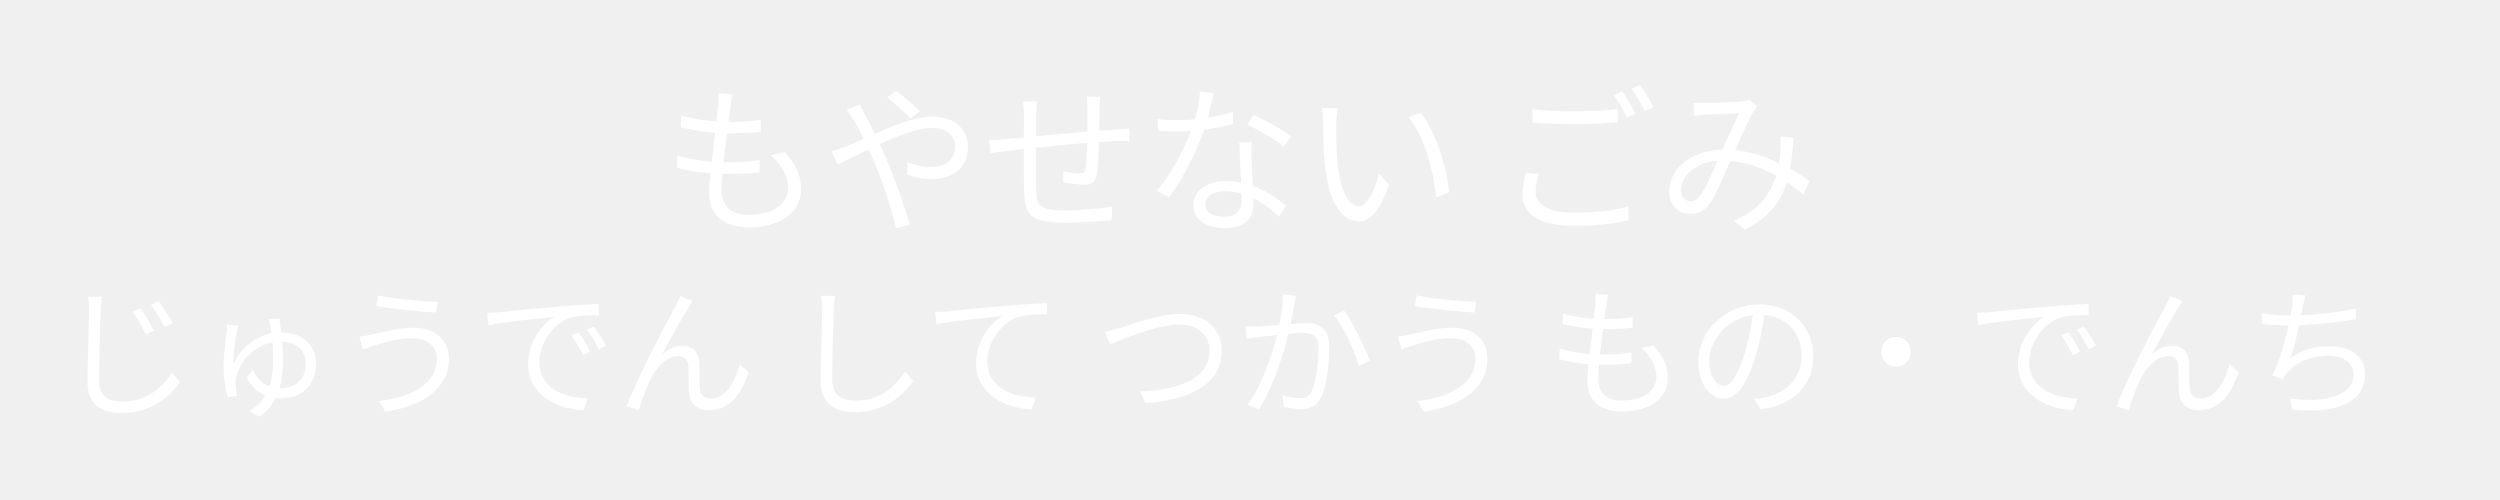
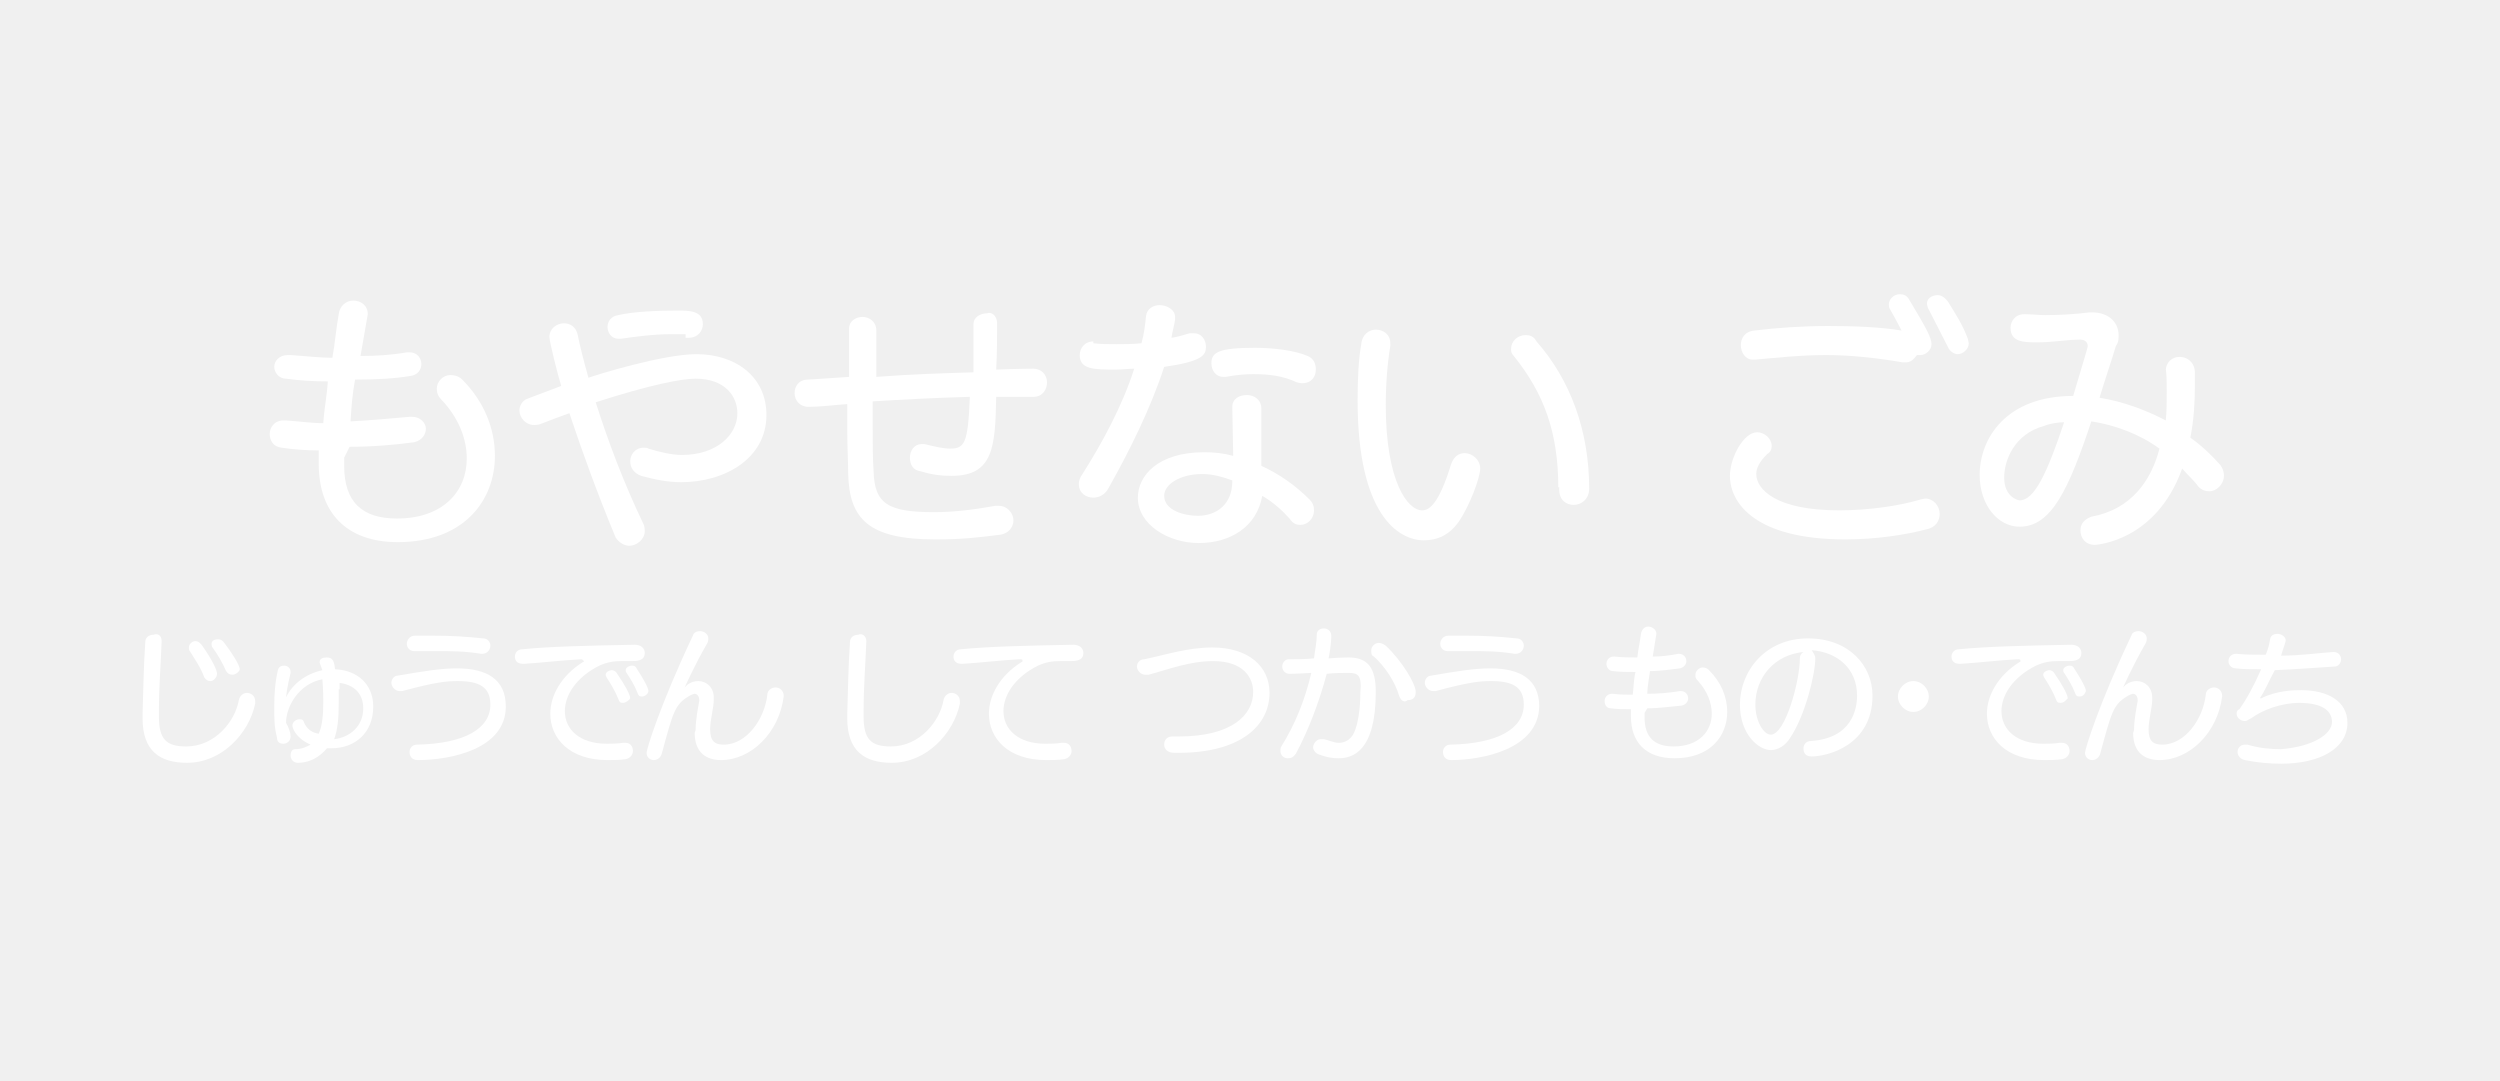
- <svg xmlns="http://www.w3.org/2000/svg" id="exportSVG" visibility="visible" version="1.1" data-info="draw.ninja" data-name="moyasenaiyuugai8341" viewBox="0 0 500 100" width="500" height="100" style="position: fixed; top: 0px; left: 0px;">
-   <defs id="defsExport">
-     <filter id="filter0">
-       <feGaussianBlur stdDeviation="0" />
-     </filter>
-     <pattern id="patternImage" patternUnits="userSpaceOnUse" x="0" y="0" width="1" height="1" data-x="0" data-y="0" data-width="1" data-height="1" data-multx="1" data-multy="1" patternTransform="matrix(1,0,0,1,0,0)" data-transs="0" data-transf="0" data-source="patternImage" data-draw="1" fill="#B3B3B3" fill-opacity="1" />
-     <pattern id="pattern0" patternUnits="userSpaceOnUse" x="0" y="0" width="10" height="10" data-x="0" data-y="0" data-width="10" data-height="10" data-multx="1" data-multy="1" stroke="none" patternTransform="matrix(1,0,0,1,0,0)" data-transs="0" data-transf="0" data-source="Pattern 0" data-draw="1" fill="#B3B3B3" fill-opacity="1">
-       <path transform="matrix(1,0,0,1,0,0)" d="M0 0 L5 0 L5 5 L0 5 L0 0 Z" />
-     </pattern>
-     <pattern id="pattern1" patternUnits="userSpaceOnUse" x="0" y="0" width="10" height="10" data-x="0" data-y="0" data-width="10" data-height="10" data-multx="1" data-multy="1" stroke="none" patternTransform="matrix(1,0,0,1,0,0)" data-transs="0" data-transf="0" data-source="Pattern 1" data-draw="1" fill="#B3B3B3" fill-opacity="1">
-       <path transform="matrix(1,0,0,1,0,0)" d="M0 5 L5 0 L10 5 L5 10 L0 5 Z" />
-     </pattern>
-     <pattern id="pattern2" patternUnits="userSpaceOnUse" x="0" y="0" width="10" height="10" data-x="0" data-y="0" data-width="10" data-height="10" data-multx="1" data-multy="1" stroke="none" patternTransform="matrix(1,0,0,1,0,0)" data-transs="0" data-transf="0" data-source="Pattern 2" data-draw="1" fill="#B3B3B3" fill-opacity="1">
-       <path transform="matrix(1,0,0,1,0,0)" d="M0 9 L5 1 L10 9 L0 9 Z" />
-     </pattern>
-     <pattern id="pattern3" patternUnits="userSpaceOnUse" x="0" y="0" width="10" height="10" data-x="0" data-y="0" data-width="10" data-height="10" data-multx="1" data-multy="1" stroke="none" patternTransform="matrix(1,0,0,1,0,0)" data-transs="0" data-transf="0" data-source="Pattern 3" data-draw="1" fill="#B3B3B3" fill-opacity="1">
-       <path transform="matrix(1,0,0,1,0,0)" d="M0 5 C0 2.25 2.25 0 5 0 C7.75 0 10 2.25 10 5 C10 7.75 7.75 10 5 10 C2.25 10 0 7.75 0 5 Z" />
-     </pattern>
-     <pattern id="pattern4" patternUnits="userSpaceOnUse" x="0" y="0" width="10" height="10" data-x="0" data-y="0" data-width="10" data-height="10" data-multx="1" data-multy="1" stroke="none" patternTransform="matrix(1,0,0,1,0,0)" data-transs="0" data-transf="0" data-source="Pattern 4" data-draw="1" fill="#B3B3B3" fill-opacity="1">
-       <path transform="matrix(1,0,0,1,0,0)" d="M0 5 L4 4 L5 0 L6 4 L10 5 L6 6 L5 10 L4 6 L0 5 Z" />
-     </pattern>
-     <pattern id="pattern5" patternUnits="userSpaceOnUse" x="0" y="0" width="10" height="10" data-x="0" data-y="0" data-width="10" data-height="10" data-multx="1" data-multy="1" stroke="none" patternTransform="matrix(1,0,0,1,0,0)" data-transs="0" data-transf="0" data-source="Pattern 5" data-draw="1" fill="#B3B3B3" fill-opacity="1">
-       <path transform="matrix(1,0,0,1,0,0)" d="M5 10 C-5 2.75 3 -1.75 5 1 C7 -1.75 15 2.75 5 10 Z" />
-     </pattern>
-     <pattern id="pattern6" patternUnits="userSpaceOnUse" x="0" y="0" width="10" height="10" data-x="0" data-y="0" data-width="10" data-height="10" data-multx="1" data-multy="1" stroke="none" patternTransform="matrix(1,0,0,1,0,0)" data-transs="0" data-transf="0" data-source="Pattern 6" data-draw="1" fill="#B3B3B3" fill-opacity="1">
-       <path transform="matrix(1,0,0,1,0,0)" d="M3 0 L7 0 L7 10 L3 10 L3 0 Z" />
-     </pattern>
-     <pattern id="pattern7" patternUnits="userSpaceOnUse" x="0" y="0" width="10" height="10" data-x="0" data-y="0" data-width="10" data-height="10" data-multx="1" data-multy="1" stroke="none" patternTransform="matrix(1,0,0,1,0,0)" data-transs="0" data-transf="0" data-source="Pattern 7" data-draw="1" fill="#B3B3B3" fill-opacity="1">
-       <path transform="matrix(1,0,0,1,0,0)" d="M10 3 L10 7 L0 7 L0 3 L10 3 Z" />
-     </pattern>
-     <pattern id="pattern8" patternUnits="userSpaceOnUse" x="0" y="0" width="10" height="10" data-x="0" data-y="0" data-width="10" data-height="10" data-multx="1" data-multy="1" stroke="none" patternTransform="matrix(1,0,0,1,0,0)" data-transs="0" data-transf="0" data-source="Pattern 8" data-draw="1" fill="#B3B3B3" fill-opacity="1">
-       <path transform="matrix(1,0,0,1,0,0)" d="M0 10 L3 3 L10 0 L7 7 L0 10 Z" />
-     </pattern>
-     <pattern id="pattern9" patternUnits="userSpaceOnUse" x="0" y="0" width="10" height="10" data-x="0" data-y="0" data-width="10" data-height="10" data-multx="1" data-multy="1" stroke="none" patternTransform="matrix(1,0,0,1,0,0)" data-transs="0" data-transf="0" data-source="Pattern 9" data-draw="1" fill="#B3B3B3" fill-opacity="1">
-       <path transform="matrix(1,0,0,1,0,0)" d="M0 4 L10 4 L10 6 L0 6 L0 4 Z M4 10 L4 0 L6 0 L6 10 L4 10 Z" />
-     </pattern>
-     <linearGradient id="linearSystem" gradientUnits="objectBoundingBox" x1="0%" y1="50%" x2="100%" y2="50%" spreadMethod="pad">
-       <stop offset="50%" stop-color="#D0D0D0" stop-opacity="1" />
-       <stop offset="100%" stop-color="transparent" stop-opacity="1" />
-     </linearGradient>
-     <linearGradient id="linearSystem1" gradientUnits="objectBoundingBox" x1="0%" y1="50%" x2="100%" y2="50%" spreadMethod="pad">
-       <stop offset="30%" stop-color="#D0D0D0" stop-opacity="1" />
-       <stop offset="100%" stop-color="transparent" stop-opacity="1" />
-     </linearGradient>
-     <linearGradient id="linearSystem2" gradientUnits="objectBoundingBox" x1="0%" y1="50%" x2="50%" y2="50%" spreadMethod="repeat">
-       <stop offset="30%" stop-color="#D0D0D0" stop-opacity="1" />
-       <stop offset="100%" stop-color="transparent" stop-opacity="1" />
-     </linearGradient>
-     <linearGradient id="linearSystem3" gradientUnits="objectBoundingBox" x1="0%" y1="50%" x2="50%" y2="50%" spreadMethod="reflect">
-       <stop offset="30%" stop-color="#D0D0D0" stop-opacity="1" />
-       <stop offset="100%" stop-color="transparent" stop-opacity="1" />
-     </linearGradient>
-     <radialGradient id="radialSystem" gradientUnits="objectBoundingBox" r="0.5" cx="0.5" fx="0.5" cy="0.5" fy="0.5" spreadMethod="pad">
-       <stop offset="50%" stop-color="#D0D0D0" stop-opacity="1" />
-       <stop offset="100%" stop-color="transparent" stop-opacity="1" />
-     </radialGradient>
-     <pattern id="patternSystem" patternUnits="userSpaceOnUse" x="0" y="0" width="6" height="8">
-       <path stroke="#D0D0D0" stroke-width="5" fill="none" d="M0 0 L0 10" />
-     </pattern>
-     <linearGradient id="linear0" gradientUnits="objectBoundingBox" x1="0%" y1="50%" x2="100%" y2="50%" spreadMethod="pad">
-       <stop offset="0%" stop-color="#FF8000" stop-opacity="1" />
-       <stop offset="100%" stop-color="#FFFF00" stop-opacity="1" />
-     </linearGradient>
-     <linearGradient id="linear1" gradientUnits="objectBoundingBox" x1="0%" y1="50%" x2="100%" y2="50%" spreadMethod="pad">
-       <stop offset="0%" stop-color="#FFFF00" stop-opacity="1" />
-       <stop offset="100%" stop-color="#FF8000" stop-opacity="1" />
-     </linearGradient>
-     <linearGradient id="linearImport" gradientUnits="objectBoundingBox" x1="0%" y1="50%" x2="100%" y2="50%" spreadMethod="pad">
-       <stop offset="0%" stop-color="#FFFFFF" stop-opacity="0.1" />
-       <stop offset="100%" stop-color="#000000" stop-opacity="0.1" />
-     </linearGradient>
-     <radialGradient id="radial0" gradientUnits="objectBoundingBox" r="0.5" cx="0.5" fx="0.5" cy="0.5" fy="0.5" spreadMethod="pad">
-       <stop offset="0%" stop-color="#FF8000" stop-opacity="1" />
-       <stop offset="100%" stop-color="#FFFF00" stop-opacity="1" />
-     </radialGradient>
-     <radialGradient id="radial1" gradientUnits="objectBoundingBox" r="0.5" cx="0.5" fx="0.5" cy="0.5" fy="0.5" spreadMethod="pad">
-       <stop offset="0%" stop-color="#FFFF00" stop-opacity="1" />
-       <stop offset="100%" stop-color="#FF8000" stop-opacity="1" />
-     </radialGradient>
-     <radialGradient id="radialImport" gradientUnits="objectBoundingBox" r="0.5" cx="0.5" fx="0.5" cy="0.5" fy="0.5" spreadMethod="pad">
-       <stop offset="0%" stop-color="#FFFFFF" stop-opacity="0.1" />
-       <stop offset="100%" stop-color="#000000" stop-opacity="0.1" />
-     </radialGradient>
-   </defs>
-   <rect id="pageExport" x="0" y="0" width="500" height="100" fill="none" fill-opacity="0" stroke="none" stroke-width="0" />
-   <g id="objectsExport" visibility="visible">
-     <g id="group0" visibility="visible" stroke="#000000" stroke-width="2" stroke-opacity="1" stroke-dasharray="none" fill="none" fill-opacity="1" data-name="group" data-title="text" deg="0" data-edit="1" data-centerx="250.005" data-centery="31.2">
-       <text id="text1" visibility="visible" font-family="Verdana" font-size="32" font-weight="normal" font-style="normal" transform="matrix(1,0,0,1,-540.625,-294)" stroke="none" stroke-width="2" stroke-opacity="1" stroke-dasharray="none" fill="#FFFFFF" fill-opacity="1" data-name="text" data-title="text" deg="0" data-sw="2" data-group="group0" data-trans="translate(-520,-310) matrix(1,0,0,1,-20.625,16)" data-edit="1" filter="none" x="673" y="338" data-centerx="219.364" data-centery="20.8">もやせない ごみ</text>
-     </g>
-     <g id="group2" visibility="visible" stroke="#000000" stroke-width="2" stroke-opacity="1" stroke-dasharray="none" fill="none" fill-opacity="1" data-name="group" data-title="text" deg="0" data-edit="1" data-centerx="250.001" data-centery="69.8">
-       <text id="text3" visibility="visible" font-family="Verdana" font-size="28" font-weight="normal" font-style="normal" transform="matrix(1,0,0,1,-595.769,-295)" stroke="none" stroke-width="2" stroke-opacity="1" stroke-dasharray="none" fill="#FFFFFF" fill-opacity="1" data-name="text" data-title="text" deg="0" data-sw="2" data-group="group2" data-trans="translate(-520,-310) matrix(1,0,0,1,-75.769,15)" data-edit="1" filter="none" x="607" y="376" data-centerx="240.494" data-centery="58.8">じゅうでん して つかう もの・でんち</text>
+ <svg xmlns="http://www.w3.org/2000/svg" version="1.1" id="exportSVG" x="0px" y="0px" viewBox="0 0 275.3 119" style="enable-background:new 0 0 275.3 119;" xml:space="preserve">
+   <style type="text/css">
+ 	.st0{enable-background:new    ;}
+ 	.st1{fill:#FFFFFF;}
+ </style>
+   <g id="settings">
+ </g>
+   <g id="objectsExport">
+     <g id="group0">
+       <g class="st0">
+         <path class="st1" d="M17.8,70.6c-0.1,2.8-0.3,4.9-0.3,7.8c0,0.1,0,0.4,0,0.5c0,2.5,0.8,3.3,3,3.3c3.2,0,5.4-2.8,5.8-5.1     c0.1-0.5,0.5-0.8,0.9-0.8s0.9,0.3,0.9,0.9c0,0.1,0,0.1,0,0.3c-0.7,3.3-3.7,6.5-7.5,6.5c-3,0-4.9-1.3-4.9-4.9c0-0.1,0-0.4,0-0.5     c0.1-2.9,0.1-5,0.3-7.9c0-0.5,0.4-0.8,0.9-0.8C17.4,69.7,17.8,70,17.8,70.6L17.8,70.6z M23.2,75c-0.3,0-0.5-0.1-0.7-0.4     c-0.4-1.1-1.1-2.1-1.6-2.9c-0.1-0.1-0.1-0.3-0.1-0.4c0-0.4,0.4-0.7,0.7-0.7c0.3,0,0.4,0.1,0.7,0.4c1.2,1.7,1.7,2.8,1.7,3.2     S23.5,75,23.2,75z M25.6,74.3c-0.3,0-0.5-0.1-0.7-0.4c-0.4-0.9-0.9-1.8-1.5-2.6c-0.1-0.1-0.1-0.3-0.1-0.4c0-0.4,0.4-0.5,0.7-0.5     c0.3,0,0.5,0.1,0.7,0.4c0.7,0.9,1.7,2.4,1.7,2.9C26.4,73.9,26,74.3,25.6,74.3z" />
+         <path class="st1" d="M32,81.1c0,0.5-0.4,0.8-0.8,0.8c-0.3,0-0.7-0.1-0.7-0.7c-0.3-1.1-0.3-2.1-0.3-3.3c0-1.5,0.1-2.8,0.4-4.1     c0.1-0.4,0.4-0.5,0.7-0.5c0.4,0,0.7,0.3,0.7,0.7v0.1c-0.4,1.6-0.5,2.6-0.5,2.8l0,0c0,0,0,0,0-0.1c0.7-1.5,2.2-2.6,4-3     c-0.3-0.8-0.3-0.8-0.3-0.9c0-0.4,0.4-0.5,0.8-0.5c0.7,0,0.8,0.5,0.9,1.3c2.4,0.1,4.2,1.6,4.2,4.1c0,2.9-2,4.6-4.6,4.6     c-0.1,0-0.4,0-0.5,0c-0.1,0.1-1.2,1.6-3.2,1.6c-0.5,0-0.8-0.4-0.8-0.8c0-0.3,0.1-0.7,0.5-0.7c0.8,0,1.3-0.3,1.7-0.5     c-1.6-0.7-2-1.8-2-2.1c0-0.4,0.4-0.7,0.8-0.7c0.3,0,0.4,0.1,0.5,0.4c0.3,0.7,0.9,1.1,1.6,1.2c0.4-0.9,0.5-2.1,0.5-3.6     c0-0.3,0-1.2-0.1-2.4c-2.6,0.5-4,3-4,4.8C31.8,80.1,32,80.7,32,81.1L32,81.1z M37.3,75.9c0,0.4,0,0.9,0,1.5c0,1.6-0.1,2.9-0.5,4     C38.5,81.2,40,80,40,78c0-1.7-1.1-2.6-2.6-2.8v0.7H37.3z" />
+         <path class="st1" d="M46,83.7c-0.7,0-0.9-0.5-0.9-0.9s0.3-0.8,0.8-0.8c5.3-0.1,8.1-1.8,8.1-4.4c0-2-1.3-2.6-3.6-2.6     c-1.2,0-2.4,0.1-6.1,1.1c-0.1,0-0.1,0-0.3,0c-0.5,0-0.9-0.5-0.9-0.9s0.3-0.8,0.7-0.8c2.9-0.5,4.8-0.8,6.5-0.8     c3.3,0,5.4,1.2,5.4,4.2C55.7,82.5,49.6,83.7,46,83.7z M45.6,71.7c-0.5,0-0.8-0.4-0.8-0.8s0.3-0.9,0.9-0.9c0.8,0,1.5,0,2,0     c2,0,3.6,0.1,5.5,0.3c0.5,0,0.8,0.4,0.8,0.8S53.7,72,53.1,72H53c-1.8-0.3-3.3-0.3-5-0.3C47.5,71.7,46.7,71.7,45.6,71.7L45.6,71.7     z" />
+         <path class="st1" d="M64,72.6c-2.1,0.1-4.5,0.4-6.3,0.5h-0.1c-0.7,0-0.9-0.4-0.9-0.8s0.3-0.8,0.8-0.8c3-0.3,6.9-0.4,12.4-0.5     c0.7,0,1.1,0.4,1.1,0.9c0,0.9-0.9,0.9-1.5,0.9c-0.4,0-0.8,0-1.1,0c-0.8,0-1.5,0.1-2.4,0.5c-2.6,1.3-3.8,3.3-3.8,5     c0,2,1.6,3.6,4.6,3.6c0.5,0,1.2,0,1.8-0.1c0.1,0,0.1,0,0.3,0c0.5,0,0.8,0.4,0.8,0.9c0,0.4-0.3,0.8-0.8,0.9     c-0.7,0.1-1.3,0.1-2,0.1c-4.2,0-6.3-2.4-6.3-5.1c0-2,1.2-4.2,3.6-5.7c0.1,0,0.1-0.1,0.1-0.1C64.1,72.6,64.1,72.6,64,72.6L64,72.6     z M68.6,77.4c-0.3,0-0.4-0.1-0.5-0.4c-0.3-0.8-0.9-1.8-1.3-2.4c0-0.1-0.1-0.1-0.1-0.3c0-0.3,0.4-0.5,0.7-0.5     c0.1,0,0.4,0.1,0.5,0.3c0.9,1.3,1.5,2.4,1.5,2.8C69.3,77.1,68.9,77.4,68.6,77.4z M70.7,76.7c-0.3,0-0.4-0.1-0.5-0.4     c-0.3-0.8-0.8-1.6-1.2-2.2c-0.1-0.1-0.1-0.3-0.1-0.3c0-0.3,0.4-0.5,0.7-0.5s0.4,0.1,0.5,0.3c1.3,2,1.3,2.4,1.3,2.5     C71.4,76.4,71,76.7,70.7,76.7z" />
+         <path class="st1" d="M76.6,80.4c0-1.2,0.3-2.6,0.4-3.2v-0.1c0-0.5-0.3-0.7-0.5-0.7c-0.1,0-0.4,0.1-0.7,0.3     c-1.5,0.9-1.7,1.8-2.9,6.2c-0.1,0.5-0.5,0.8-0.9,0.8s-0.8-0.3-0.8-0.8c0-0.4,1.5-5.3,5.1-12.9c0.1-0.4,0.5-0.5,0.8-0.5     c0.4,0,0.9,0.3,0.9,0.8c0,0.1,0,0.3-0.1,0.5c-1.5,2.6-2.5,4.9-2.5,4.9s0,0,0.3-0.3c0.4-0.3,0.8-0.4,1.2-0.4     c0.9,0,1.7,0.7,1.7,1.8c0,0.1,0,0.1,0,0.3c0,0.8-0.4,2.2-0.4,3.2c0,1.3,0.5,1.7,1.5,1.7c2.5,0,4.5-2.8,4.8-5.5     c0-0.5,0.5-0.8,0.9-0.8c0.5,0,0.9,0.4,0.9,0.9v0.1c-0.5,4-3.6,7-6.9,7c-1.6,0-2.9-0.8-2.9-3L76.6,80.4L76.6,80.4z" />
+         <path class="st1" d="M95.4,70.6c-0.1,2.8-0.3,4.9-0.3,7.8c0,0.1,0,0.4,0,0.5c0,2.5,0.8,3.3,3,3.3c3.2,0,5.4-2.8,5.8-5.1     c0.1-0.5,0.5-0.8,0.9-0.8s0.9,0.3,0.9,0.9c0,0.1,0,0.1,0,0.3C105,80.8,102,84,98.2,84c-3,0-4.9-1.3-4.9-4.9c0-0.1,0-0.4,0-0.5     c0.1-2.9,0.1-5,0.3-7.9c0-0.5,0.4-0.8,0.9-0.8C94.9,69.7,95.4,70,95.4,70.6L95.4,70.6z" />
+         <path class="st1" d="M112.3,72.6c-2.1,0.1-4.5,0.4-6.3,0.5h-0.1c-0.7,0-0.9-0.4-0.9-0.8s0.3-0.8,0.8-0.8c3-0.3,6.9-0.4,12.4-0.5     c0.7,0,1.1,0.4,1.1,0.9c0,0.9-0.9,0.9-1.5,0.9c-0.4,0-0.8,0-1.1,0c-0.8,0-1.5,0.1-2.4,0.5c-2.6,1.3-3.8,3.3-3.8,5     c0,2,1.6,3.6,4.6,3.6c0.5,0,1.2,0,1.8-0.1c0.1,0,0.1,0,0.3,0c0.5,0,0.8,0.4,0.8,0.9c0,0.4-0.3,0.8-0.8,0.9     c-0.7,0.1-1.3,0.1-2,0.1c-4.2,0-6.3-2.4-6.3-5.1c0-2,1.2-4.2,3.6-5.7c0.1,0,0.1-0.1,0.1-0.1C112.6,72.6,112.6,72.6,112.3,72.6     L112.3,72.6z" />
+         <path class="st1" d="M129.3,82.9c-0.7,0-1.1-0.4-1.1-0.9s0.3-0.9,0.9-0.9l0,0c0.3,0,0.4,0,0.7,0c5.9,0,8.2-2.4,8.2-4.9     c0-1.6-1.1-3.4-4.4-3.4c-2.6,0-4.9,0.9-7.1,1.5c-0.1,0-0.3,0-0.4,0c-0.5,0-0.9-0.5-0.9-0.9s0.3-0.8,0.8-0.8     c2.4-0.5,4.8-1.3,7.5-1.3c4,0,6.3,2.1,6.3,5c0,3.6-3.2,6.6-10,6.6L129.3,82.9L129.3,82.9z" />
+         <path class="st1" d="M148.5,74.1c-0.7,0-1.5,0-2.4,0.1c-0.8,3-2,6.2-3.4,8.8c-0.3,0.4-0.5,0.5-0.9,0.5s-0.8-0.3-0.8-0.8     c0-0.1,0-0.4,0.1-0.5c1.5-2.4,2.6-5.1,3.3-8.1c-1.6,0.1-2.4,0.1-2.4,0.1c-0.5,0-0.8-0.4-0.8-0.8s0.3-0.8,0.7-0.8     c0.8,0,1.8,0,2.8-0.1c0.1-0.9,0.3-1.7,0.3-2.6c0-0.5,0.4-0.7,0.8-0.7s0.8,0.3,0.8,0.8c0,0.1,0,1.1-0.3,2.5     c1.3-0.1,2.2-0.1,2.2-0.1c2.1,0,3,1.1,3,3.8c0,6.6-2.6,7.3-4.1,7.3c-0.7,0-1.3-0.1-2.1-0.4c-0.4-0.1-0.7-0.5-0.7-0.8     c0-0.4,0.4-0.9,0.8-0.9c0.1,0,0.3,0,0.4,0c0.5,0.1,1.1,0.4,1.6,0.4c0.7,0,1.2-0.3,1.6-0.9c0.8-1.5,0.8-4.2,0.8-4.6     C150,74.3,149.5,74.1,148.5,74.1L148.5,74.1z M154.1,76.7c-0.5-1.7-1.6-3.3-2.8-4.4c-0.3-0.1-0.3-0.4-0.3-0.7     c0-0.4,0.4-0.8,0.8-0.8c0.3,0,0.5,0.1,0.8,0.3c1.8,1.7,3.3,4.2,3.3,5.1c0,0.7-0.4,0.9-0.9,0.9C154.7,77.4,154.3,77.2,154.1,76.7z     " />
+         <path class="st1" d="M159.8,83.7c-0.7,0-0.9-0.5-0.9-0.9s0.3-0.8,0.8-0.8c5.3-0.1,8.1-1.8,8.1-4.4c0-2-1.3-2.6-3.6-2.6     c-1.2,0-2.4,0.1-6.1,1.1c-0.1,0-0.1,0-0.3,0c-0.5,0-0.9-0.5-0.9-0.9s0.3-0.8,0.7-0.8c2.9-0.5,4.8-0.8,6.5-0.8     c3.3,0,5.4,1.2,5.4,4.2C169.4,82.5,163.2,83.7,159.8,83.7z M159.4,71.7c-0.5,0-0.8-0.4-0.8-0.8s0.3-0.9,0.9-0.9c0.8,0,1.5,0,2,0     c2,0,3.6,0.1,5.5,0.3c0.5,0,0.8,0.4,0.8,0.8s-0.3,0.9-0.9,0.9h-0.1c-1.8-0.3-3.3-0.3-5-0.3C161.3,71.7,160.3,71.7,159.4,71.7     L159.4,71.7z" />
+         <path class="st1" d="M181.1,78.5c0,0.1,0,0.4,0,0.5c0,2.2,1.1,3.2,3.2,3.2c2.8,0,4.2-1.7,4.2-3.6c0-1.2-0.5-2.5-1.5-3.6     c-0.3-0.3-0.3-0.4-0.3-0.7c0-0.4,0.4-0.8,0.8-0.8c0.3,0,0.5,0.1,0.7,0.3c1.3,1.3,2,2.9,2,4.6c0,2.6-1.8,5.1-5.8,5.1     c-3.2,0-4.8-1.8-4.8-4.6c0-0.3,0-0.5,0-0.8l0,0c-0.8,0-1.5,0-2.2-0.1c-0.5,0-0.7-0.4-0.7-0.8s0.3-0.8,0.8-0.8h0.1     c0.8,0.1,1.5,0.1,2.2,0.1c0.1-0.8,0.1-1.7,0.3-2.5c-0.9,0-1.7,0-2.5-0.1c-0.4,0-0.7-0.4-0.7-0.8s0.3-0.8,0.8-0.8h0.1     c0.8,0.1,1.7,0.1,2.5,0.1c0.1-0.9,0.3-1.7,0.4-2.6c0.1-0.5,0.4-0.8,0.8-0.8c0.4,0,0.9,0.3,0.9,0.8l-0.4,2.5     c0.9,0,1.8-0.1,2.8-0.3h0.1c0.5,0,0.8,0.4,0.8,0.8s-0.3,0.7-0.7,0.8c-0.9,0.1-2.1,0.3-3.3,0.3c-0.1,0.8-0.3,1.7-0.3,2.5     c1.2,0,2.4-0.1,3.6-0.3h0.1c0.5,0,0.8,0.4,0.8,0.8s-0.3,0.7-0.7,0.8c-1.2,0.1-2.5,0.3-3.8,0.3L181.1,78.5z" />
+         <path class="st1" d="M199.9,72.5c0,1.7-1.1,6.3-2.8,8.8c-0.5,0.8-1.3,1.3-2.1,1.3c-1.3,0-3.4-1.7-3.4-5c0-3.7,2.8-7.3,7.5-7.3     c4.5,0,7.1,3,7.1,6.3c0,5.5-5,6.7-6.7,6.7c-0.7,0-0.9-0.4-0.9-0.9c0-0.4,0.3-0.8,0.8-0.8c4.6-0.3,5.1-3.6,5.1-5c0-3-2.2-4.8-5-5     C199.7,71.9,199.9,72.2,199.9,72.5z M193.3,77.6c0,1.8,0.9,3.3,1.7,3.3c1.6,0,3.2-5.9,3.2-8.4c0-0.3,0.1-0.5,0.4-0.7     C195.4,72.1,193.3,74.6,193.3,77.6z" />
+         <path class="st1" d="M209,76.7c0-0.9,0.8-1.7,1.7-1.7s1.7,0.8,1.7,1.7c0,0.9-0.8,1.7-1.7,1.7S209,77.6,209,76.7z" />
+         <path class="st1" d="M222.2,72.6c-2.1,0.1-4.5,0.4-6.3,0.5h-0.1c-0.7,0-0.9-0.4-0.9-0.8s0.3-0.8,0.8-0.8c3-0.3,6.9-0.4,12.4-0.5     c0.7,0,1.1,0.4,1.1,0.9c0,0.9-0.9,0.9-1.5,0.9c-0.4,0-0.8,0-1.1,0c-0.8,0-1.5,0.1-2.4,0.5c-2.6,1.3-3.8,3.3-3.8,5     c0,2,1.6,3.6,4.6,3.6c0.5,0,1.2,0,1.8-0.1c0.1,0,0.1,0,0.3,0c0.5,0,0.8,0.4,0.8,0.9c0,0.4-0.3,0.8-0.8,0.9     c-0.7,0.1-1.3,0.1-2,0.1c-4.2,0-6.3-2.4-6.3-5.1c0-2,1.2-4.2,3.6-5.7c0.1,0,0.1-0.1,0.1-0.1C222.5,72.6,222.4,72.6,222.2,72.6     L222.2,72.6z M226.9,77.4c-0.3,0-0.4-0.1-0.5-0.4c-0.3-0.8-0.9-1.8-1.3-2.4c0-0.1-0.1-0.1-0.1-0.3c0-0.3,0.4-0.5,0.7-0.5     c0.1,0,0.4,0.1,0.5,0.3c0.9,1.3,1.5,2.4,1.5,2.8C227.5,77.1,227.3,77.4,226.9,77.4z M229,76.7c-0.3,0-0.4-0.1-0.5-0.4     c-0.3-0.8-0.8-1.6-1.2-2.2c-0.1-0.1-0.1-0.3-0.1-0.3c0-0.3,0.4-0.5,0.7-0.5s0.4,0.1,0.5,0.3c1.3,2,1.3,2.4,1.3,2.5     C229.6,76.4,229.4,76.7,229,76.7z" />
+         <path class="st1" d="M235,80.4c0-1.2,0.3-2.6,0.4-3.2v-0.1c0-0.5-0.3-0.7-0.5-0.7c-0.1,0-0.4,0.1-0.7,0.3     c-1.5,0.9-1.7,1.8-2.9,6.2c-0.1,0.5-0.5,0.8-0.9,0.8s-0.8-0.3-0.8-0.8c0-0.4,1.5-5.3,5.1-12.9c0.1-0.4,0.5-0.5,0.8-0.5     c0.4,0,0.9,0.3,0.9,0.8c0,0.1,0,0.3-0.1,0.5c-1.5,2.6-2.5,4.9-2.5,4.9s0,0,0.3-0.3c0.4-0.3,0.8-0.4,1.2-0.4     c0.9,0,1.7,0.7,1.7,1.8c0,0.1,0,0.1,0,0.3c0,0.8-0.4,2.2-0.4,3.2c0,1.3,0.5,1.7,1.5,1.7c2.5,0,4.5-2.8,4.8-5.5     c0-0.5,0.5-0.8,0.9-0.8c0.5,0,0.9,0.4,0.9,0.9v0.1c-0.5,4-3.6,7-6.9,7c-1.6,0-2.9-0.8-2.9-3L235,80.4L235,80.4z" />
+         <path class="st1" d="M256.8,79.5c0-1.3-1.2-2.1-3.6-2.1c-2,0-4.1,0.8-5.3,1.7c-0.3,0.1-0.4,0.3-0.7,0.3c-0.5,0-0.9-0.4-0.9-0.8     c0-0.1,0-0.4,0.3-0.5c0.8-1.1,1.6-2.6,2.4-4.4c-1.1,0-2,0-2.8-0.1c-0.5,0-0.8-0.4-0.8-0.8s0.3-0.8,0.8-0.8h0.1     c0.9,0.1,2.1,0.1,3.2,0.1c0.3-0.7,0.4-1.2,0.5-1.8c0.1-0.4,0.5-0.5,0.8-0.5c0.4,0,0.9,0.3,0.9,0.7c0,0.3-0.4,1.2-0.5,1.7     c2.1,0,4.2-0.3,5.7-0.4h0.1c0.5,0,0.8,0.4,0.8,0.8s-0.3,0.8-0.7,0.8c-1.7,0.1-4.2,0.3-6.6,0.4c-0.7,1.3-1.2,2.5-1.6,3v0.1l0,0     h0.1c1.8-0.9,3.7-0.9,4.4-0.9c2.9,0,5.1,1.2,5.1,3.6c0,2.8-3,4.5-7.3,4.5c-1.2,0-2.5-0.1-4-0.4c-0.5-0.1-0.8-0.5-0.8-0.9     s0.3-0.8,0.8-0.8c0.1,0,0.1,0,0.3,0c1.3,0.4,2.6,0.5,3.7,0.5C254.8,82.2,256.8,80.8,256.8,79.5L256.8,79.5z" />
+       </g>
    </g>
  </g>
-   <g id="settings" visibility="hidden" data-dn0="primalDraw" data-dn1="#FAFAFA" data-dn2="#D2D2D2" data-dn3="18" data-dn4="#000000" data-dn5="#B3B3B3" data-dn6="1" data-dn7="1" data-dn8="2" data-dn9="round" data-dn10="round" data-dn11="none" data-dn12="none" data-dn13="none" data-dn14="evenodd" data-dn15="10" data-dn16="1" data-dn17="500" data-dn18="100" data-dn19="10" data-dn20="0" data-dn21="1" data-dn22="1" data-dn23="4" data-dn24="group0,group2" data-dn25="2" data-dn26="url(#linear0)" data-dn27="url(#linear1)" data-dn28="url(#radial0)" data-dn29="url(#radial1)" data-dn30="#FF8000" data-dn31="#FFFF00" data-dn32="#000000" data-dn33="1" data-dn34="1" data-dn35="10" data-dn36="" data-dn37="0" data-dn38="66" />
+   <g id="objectsExport_2_">
+     <g id="group0_1_">
+       <g class="st0">
+         <path class="st1" d="M37.9,50.4c0,0.4,0,0.7,0,0.9c0,4,2,5.8,5.8,5.8c5.1,0,7.7-3,7.7-6.6c0-2.2-0.9-4.5-2.8-6.5     c-0.4-0.4-0.5-0.8-0.5-1.2c0-0.8,0.7-1.5,1.5-1.5c0.4,0,0.9,0.1,1.3,0.5c2.4,2.4,3.6,5.4,3.6,8.4c0,4.9-3.4,9.5-10.7,9.5     c-5.7,0-8.7-3.3-8.7-8.6c0-0.5,0-0.9,0-1.5l0,0c-1.3,0-2.8-0.1-4.1-0.3c-0.9-0.1-1.3-0.8-1.3-1.5s0.5-1.5,1.5-1.5h0.3     c1.5,0.1,2.8,0.3,4.1,0.3c0.1-1.6,0.4-3,0.5-4.6c-1.6,0-3.2-0.1-4.6-0.3c-0.8,0-1.3-0.7-1.3-1.3s0.5-1.3,1.5-1.3H32     c1.6,0.1,3.2,0.3,4.6,0.3c0.3-1.6,0.4-3.2,0.7-4.8c0.1-0.9,0.8-1.5,1.6-1.5s1.6,0.5,1.6,1.5l-0.8,4.6c1.7,0,3.4-0.1,5.1-0.4h0.3     c0.9,0,1.3,0.7,1.3,1.3s-0.4,1.2-1.2,1.3c-1.8,0.3-3.8,0.4-6.1,0.4c-0.3,1.6-0.4,3-0.5,4.6c2.1-0.1,4.2-0.3,6.5-0.5     c0.1,0,0.1,0,0.3,0c0.9,0,1.5,0.7,1.5,1.3s-0.4,1.3-1.3,1.5c-2.2,0.3-4.6,0.5-7.1,0.5L37.9,50.4z" />
+         <path class="st1" d="M61.8,42.5c-0.4-1.3-1.3-4.9-1.3-5.4c0-0.9,0.8-1.5,1.6-1.5c0.7,0,1.3,0.4,1.5,1.2c0.3,1.5,0.7,3,1.2,4.8     C65.6,41.3,73,39,76.7,39c4.2,0,7.7,2.4,7.7,6.7c0,4.8-4.6,7.4-9.4,7.4c-1.5,0-2.9-0.3-4.4-0.7c-0.8-0.3-1.2-0.9-1.2-1.6     s0.5-1.5,1.5-1.5c0.1,0,0.4,0,0.5,0.1c1.3,0.4,2.6,0.7,3.7,0.7c3.8,0,6.1-2.2,6.1-4.6c0-1.8-1.3-3.8-4.6-3.8     c-1.6,0-5.1,0.7-11,2.6c1.3,4.1,3,8.7,5.3,13.5c0.1,0.3,0.1,0.5,0.1,0.7c0,0.9-0.9,1.6-1.7,1.6c-0.5,0-1.1-0.3-1.5-0.9     c-2-4.8-3.7-9.5-5.1-13.7c-1.1,0.4-2.2,0.8-3.2,1.2c-0.3,0.1-0.5,0.1-0.7,0.1c-0.9,0-1.6-0.8-1.6-1.6c0-0.5,0.3-1.1,0.9-1.3     L61.8,42.5z M75.5,36.8c-0.5,0-1.1,0-1.6,0c-2,0-4.1,0.3-5.5,0.5c0,0-0.1,0-0.3,0c-0.8,0-1.2-0.7-1.2-1.3s0.4-1.2,1.2-1.3     c1.7-0.4,4.4-0.5,6.5-0.5c1.3,0,2.8,0,2.8,1.5c0,0.7-0.5,1.5-1.6,1.5h-0.3V36.8z" />
+         <path class="st1" d="M109.8,35.6c0,1.6,0,3.3-0.1,5.1c2.5-0.1,4-0.1,4.1-0.1c0.9,0,1.5,0.7,1.5,1.5s-0.5,1.6-1.5,1.6     c-1.3,0-2.8,0-4.1,0c-0.1,5.5-0.3,8.7-4.9,8.7c-1.1,0-2.1-0.1-3.4-0.5c-0.9-0.1-1.2-0.8-1.2-1.5c0-0.8,0.5-1.5,1.3-1.5     c0.1,0,0.3,0,0.3,0c1.2,0.3,2.1,0.5,2.8,0.5c1.6,0,2-0.5,2.2-5.7c-3.8,0.1-7.4,0.3-10.7,0.5c0,0.9,0,1.8,0,2.8     c0,1.8,0,3.4,0.1,4.9c0.1,3.6,1.6,4.5,6.7,4.5c2.2,0,4.5-0.3,6.7-0.7c0.1,0,0.3,0,0.4,0c0.9,0,1.6,0.8,1.6,1.6     c0,0.7-0.5,1.5-1.6,1.6c-2.4,0.3-4,0.5-7,0.5c-7.3,0-9.5-2.2-9.6-7.3c0-1.3-0.1-2.9-0.1-4.6c0-0.9,0-2,0-3     c-1.5,0.1-2.9,0.3-4.2,0.3H89c-0.9,0-1.5-0.7-1.5-1.5c0-0.7,0.4-1.5,1.5-1.5l4.5-0.3c0-2,0-3.8,0-5.3l0,0c0-0.9,0.8-1.3,1.5-1.3     s1.5,0.5,1.5,1.5c0,1.6,0,3.3,0,5.1c4-0.3,7.4-0.4,10.7-0.5c0-1.7,0-3.6,0-5.3c0-0.8,0.8-1.2,1.5-1.2     C109.1,34.3,109.8,34.7,109.8,35.6L109.8,35.6z" />
+         <path class="st1" d="M120.4,37.8c0.8,0.1,1.7,0.1,2.5,0.1c0.9,0,1.8,0,2.8-0.1c0.3-1.1,0.4-2,0.5-3c0.1-0.8,0.8-1.2,1.5-1.2     c0.8,0,1.7,0.5,1.7,1.3c0,0.1,0,0.1,0,0.3c-0.1,0.7-0.3,1.3-0.4,2c0.7-0.1,1.3-0.3,2-0.5c0.1,0,0.3,0,0.5,0     c0.8,0,1.3,0.7,1.3,1.5c0,0.9-0.4,1.6-4.6,2.2c-1.5,4.6-3.8,9.2-6.1,13.3c-0.4,0.8-1.1,1.1-1.7,1.1c-0.8,0-1.6-0.5-1.6-1.5     c0-0.3,0.1-0.7,0.4-1.1c2.1-3.3,4.4-7.5,5.7-11.6c-0.7,0-1.3,0.1-2,0.1c-2.4,0-4,0-4-1.6c0-0.7,0.5-1.5,1.5-1.5l0,0L120.4,37.8     L120.4,37.8z M132,59.8c-3.3,0-6.7-2-6.7-5c0-2.4,2.2-5,7.3-5c1.1,0,2.1,0.1,3.2,0.4c-0.1-5.3-0.1-5.3-0.1-5.4     c0-0.9,0.8-1.3,1.6-1.3s1.6,0.5,1.6,1.5c0,2,0,4.2,0,6.3c2,0.9,3.8,2.2,5.3,3.7c0.4,0.4,0.5,0.8,0.5,1.2c0,0.9-0.7,1.6-1.5,1.6     c-0.4,0-0.8-0.1-1.2-0.7c-0.8-0.9-1.8-1.8-3-2.5C138.4,58,135.5,59.8,132,59.8z M135.7,52.9c-1.1-0.4-2.2-0.7-3.3-0.7     c-2.4,0-4.2,1.1-4.2,2.4c0,1.6,2.2,2.2,3.7,2.2c2.1,0,3.8-1.3,3.8-3.8V52.9z M142.8,42.1c-1.5-0.7-3-0.9-4.8-0.9     c-0.9,0-2,0.1-3,0.3c-0.1,0-0.1,0-0.3,0c-0.8,0-1.3-0.7-1.3-1.5c0-1.2,0.8-1.7,4.8-1.7c2.1,0,4.4,0.3,5.8,0.9     c0.7,0.3,0.9,0.9,0.9,1.5c0,0.8-0.5,1.5-1.5,1.5C143.4,42.2,143.1,42.2,142.8,42.1z" />
+         <path class="st1" d="M156.8,59.5c-2.8,0-7.3-2.8-7.3-15.4c0-2.4,0.1-4.5,0.4-6.2c0.1-1.1,0.9-1.6,1.6-1.6c0.8,0,1.6,0.5,1.6,1.5     c0,0.1,0,0.3,0,0.3c-0.3,1.8-0.5,4.1-0.5,6.5c0,8.4,2.4,11.6,4,11.6c0.7,0,1.8-0.5,3.2-5.1c0.3-0.8,0.8-1.2,1.5-1.2     c0.8,0,1.7,0.7,1.7,1.7s-1.2,4.2-2.4,5.9C159.6,58.9,158.3,59.5,156.8,59.5z M171.6,53.7c0-6.1-1.6-10.4-4.9-14.5     c-0.3-0.3-0.3-0.5-0.3-0.8c0-0.8,0.7-1.5,1.6-1.5c0.4,0,0.9,0.1,1.2,0.7c3.7,4.2,5.8,9.8,5.8,16.2c0,1.2-0.9,1.8-1.7,1.8     s-1.6-0.5-1.6-1.7v-0.3L171.6,53.7L171.6,53.7z" />
+         <path class="st1" d="M203.2,59.4c-9.9,0-12.7-4-12.7-7c0-2,1.5-4.8,3-4.8c0.8,0,1.6,0.7,1.6,1.5c0,0.3-0.1,0.7-0.5,0.9     c-0.8,0.8-1.2,1.5-1.2,2.2c0,1.7,2.2,4,9.1,4c3.3,0,6.7-0.5,9-1.2c0.1,0,0.4-0.1,0.5-0.1c0.9,0,1.6,0.8,1.6,1.7     c0,0.7-0.4,1.5-1.5,1.7C209.8,58.9,206.6,59.4,203.2,59.4z M209.9,39.9c-0.1,0-0.3,0-0.4,0c-2.9-0.5-5.8-0.8-8.4-0.8     c-2.9,0-5.5,0.3-7.8,0.5c0,0-0.1,0-0.3,0c-0.8,0-1.3-0.8-1.3-1.6c0-0.7,0.4-1.5,1.5-1.6c2.4-0.3,5.3-0.5,8.1-0.5s5.7,0.1,8.1,0.5     c-0.4-0.8-0.9-1.7-1.3-2.4c-0.1-0.1-0.1-0.4-0.1-0.5c0-0.5,0.5-1.1,1.2-1.1c0.4,0,0.8,0.1,1.1,0.7c1.8,3,2.4,4.1,2.4,4.8     s-0.7,1.2-1.2,1.2c-0.1,0-0.3,0-0.4,0C210.7,39.6,210.4,39.9,209.9,39.9z M212.3,33.9c-0.1-0.3-0.1-0.4-0.1-0.5     c0-0.5,0.5-0.9,1.2-0.9c0.4,0,0.8,0.3,1.1,0.7c0.8,1.3,1.6,2.5,2.2,4.1c0,0.1,0.1,0.4,0.1,0.5c0,0.7-0.7,1.2-1.2,1.2     c-0.4,0-0.9-0.3-1.1-0.8C213.7,36.6,212.9,35.1,212.3,33.9z" />
+         <path class="st1" d="M238.5,40.8c0-0.9,0.7-1.5,1.5-1.5s1.6,0.5,1.7,1.6c0,0.5,0,1.1,0,1.6c0,1.7-0.1,3.7-0.5,5.7     c1.3,0.9,2.4,2,3.3,3c0.3,0.4,0.4,0.8,0.4,1.2c0,0.9-0.8,1.7-1.6,1.7c-0.4,0-0.8-0.1-1.2-0.5c-0.5-0.7-1.2-1.3-1.8-2     c-2.9,8.1-9.6,8.4-9.6,8.4c-1.1,0-1.6-0.8-1.6-1.6c0-0.7,0.4-1.2,1.2-1.5c4.4-0.8,6.6-4,7.5-7.5c-2.2-1.6-4.9-2.6-7.5-3     c-2.5,7.5-4.4,11.6-7.9,11.6c-2.4,0-4.4-2.4-4.4-5.7c0-4,2.9-8.7,10.3-8.7c1.6-5.3,1.6-5.4,1.6-5.5c0-0.4-0.3-0.7-0.8-0.7H229     c-1.3,0-3,0.3-4.6,0.3c-1.5,0-3,0-3-1.6c0-0.7,0.5-1.5,1.5-1.5h0.1c0.7,0,1.5,0.1,2.2,0.1c1.7,0,3.3-0.1,4.9-0.3h0.3     c1.8,0,2.9,1.1,2.9,2.5c0,0.4,0,0.8-0.3,1.2c-0.5,1.7-1.2,3.7-1.8,5.7c2.5,0.4,5,1.3,7.3,2.5c0.1-1.1,0.1-2.1,0.1-3.2     c0-0.9,0-1.7-0.1-2.5l0,0h0V40.8z M225.1,46.9c-3.3,0.9-4.4,3.8-4.4,5.7c0,2.1,1.5,2.5,1.7,2.5c1.6,0,3-2.9,4.9-8.6     C226.7,46.5,225.9,46.6,225.1,46.9z" />
+       </g>
+     </g>
+   </g>
</svg>
